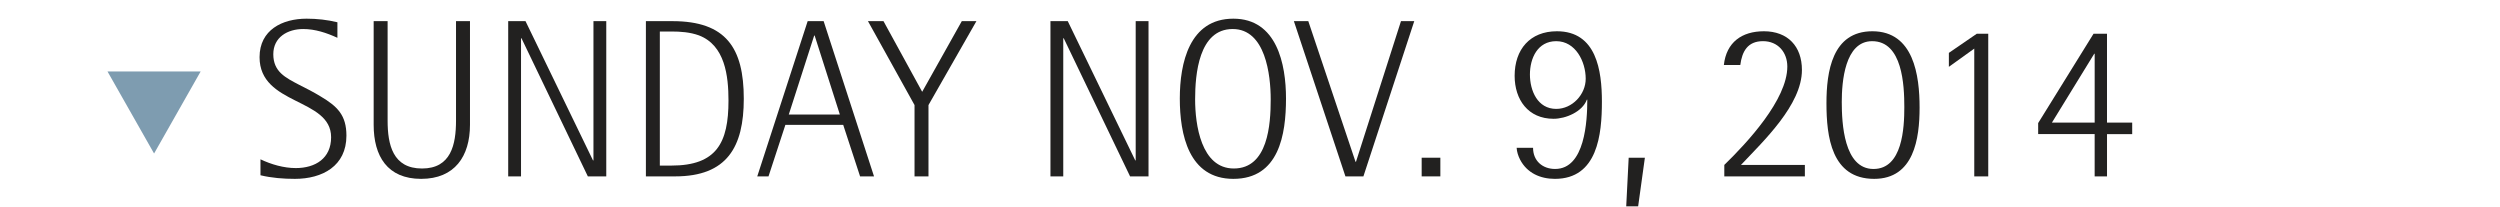
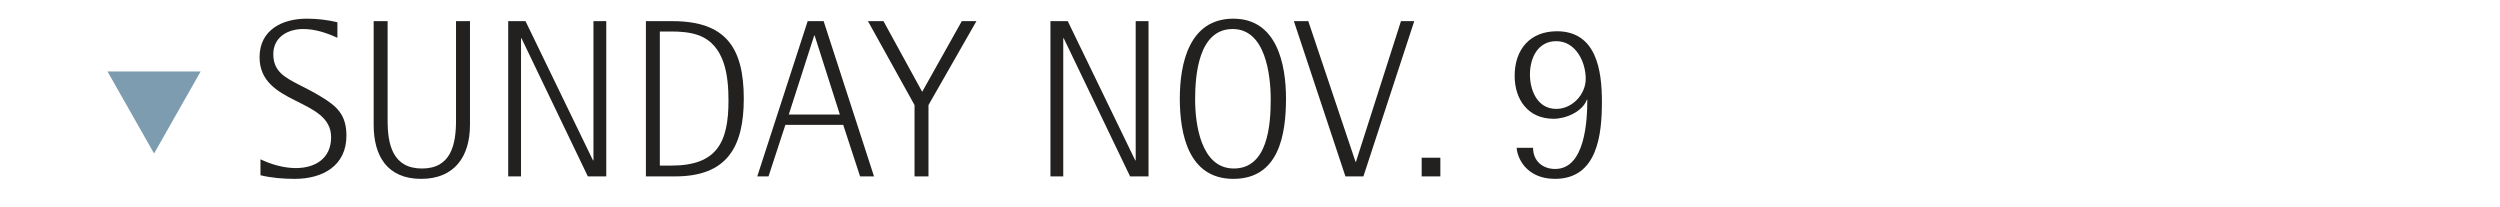
- <svg xmlns="http://www.w3.org/2000/svg" version="1.1" x="0px" y="0px" width="166.667px" height="13.754px" viewBox="0 0 166.667 13.754" enable-background="new 0 0 166.667 13.754" xml:space="preserve">
+ <svg xmlns="http://www.w3.org/2000/svg" version="1.1" id="Capa_1" x="0px" y="0px" width="166.667px" height="13.754px" viewBox="0 0 166.667 13.754" enable-background="new 0 0 166.667 13.754" xml:space="preserve">
  <g id="Capa_3">
    <polygon fill="#7E9CB0" points="13.376,4.765 7.167,4.765 10.272,10.234  " />
-     <line fill="none" x1="7.167" y1="-8127.667" x2="7.167" y2="8255.333" />
+     <line fill="none" x1="7.167" y1="-8127.666" x2="7.167" y2="8255.334" />
  </g>
-   <g id="Capa_1" display="none">
+   <g id="Capa_1_1_" display="none">
    <g display="inline">
      <g>
-         <path fill="#222120" d="M20.215,11.924c-0.765,0-1.545-0.06-2.295-0.24V10.62c0.721,0.345,1.561,0.585,2.355,0.585     c1.305,0,2.354-0.646,2.354-2.056c0-2.64-4.77-2.1-4.77-5.339c0-1.815,1.515-2.565,3.135-2.565c0.69,0,1.38,0.075,2.055,0.24     V2.52c-0.72-0.33-1.484-0.585-2.279-0.585c-1.035,0-1.995,0.54-1.995,1.68c0,1.17,0.81,1.56,1.725,2.04     c0.48,0.239,0.976,0.495,1.44,0.779c1.109,0.66,1.71,1.245,1.71,2.61C23.65,11.069,22.045,11.924,20.215,11.924z" />
-         <path fill="#222120" d="M31.21,11.759l-1.124-3.435H26.23l-1.125,3.435h-0.75l3.36-10.35h1.064l3.36,10.35H31.21z M28.181,2.37     h-0.03l-1.694,5.265h3.404L28.181,2.37z" />
-         <path fill="#222120" d="M35.396,2.1v9.659h-0.93V2.1h-2.445V1.41h5.82V2.1H35.396z" />
-         <path fill="#222120" d="M42.251,11.924c-2.25,0-3.165-1.515-3.165-3.6V1.41h0.93v6.63c0,1.604,0.345,3.194,2.295,3.194     c1.935,0,2.265-1.604,2.265-3.194V1.41h0.931v6.915C45.506,10.424,44.485,11.924,42.251,11.924z" />
-         <path fill="#222120" d="M52.811,11.759c-0.181-0.885-0.36-1.77-0.54-2.655c-0.33-1.619-0.886-2.1-2.55-2.1h-0.735v4.755h-0.93     V1.41h2.069c1.845,0,3.436,0.63,3.436,2.729c0,1.426-1.035,2.355-2.4,2.505v0.03c1.5,0.195,1.77,0.96,2.04,2.295l0.57,2.79     H52.811z M50.05,2.1h-1.064v4.215h0.585c1.41,0,2.97-0.421,2.97-2.13C52.54,2.594,51.476,2.1,50.05,2.1z" />
-         <path fill="#222120" d="M58.075,11.759h-1.949V1.41h1.77c3.57,0,4.755,1.785,4.755,5.175C62.65,9.794,61.54,11.759,58.075,11.759     z M59.65,2.355C59.065,2.145,58.436,2.1,57.82,2.1h-0.765v8.939h0.765c3.03,0,3.811-1.53,3.811-4.335     C61.631,5.07,61.405,3.014,59.65,2.355z" />
-         <path fill="#222120" d="M70.404,11.759L69.28,8.325h-3.855L64.3,11.759h-0.75l3.36-10.35h1.064l3.36,10.35H70.404z M67.375,2.37     h-0.03L65.65,7.634h3.404L67.375,2.37z" />
-         <path fill="#222120" d="M74.966,7.004v4.755h-0.931V7.004L70.931,1.41h1.035l2.58,4.71l2.64-4.71h0.975L74.966,7.004z" />
-         <path fill="#222120" d="M92.021,11.759l-4.426-9.21h-0.029v9.21H86.71V1.41h1.154l4.5,9.284h0.031V1.41h0.854v10.35H92.021z" />
-         <path fill="#222120" d="M98.905,11.924c-2.986,0-3.57-2.97-3.57-5.354c0-2.355,0.629-5.325,3.57-5.325     c2.895,0,3.51,3.015,3.51,5.325C102.415,8.969,101.95,11.924,98.905,11.924z M98.86,1.935c-2.266,0-2.506,3.029-2.506,4.694     c0,1.65,0.391,4.604,2.58,4.604c2.279,0,2.461-2.939,2.461-4.604C101.396,4.995,101.05,1.935,98.86,1.935z" />
-         <path fill="#222120" d="M107.575,11.759h-1.201L102.94,1.41h0.959l3.15,9.375h0.029l3-9.375h0.885L107.575,11.759z" />
-         <path fill="#222120" d="M111.46,11.759v-1.245h1.244v1.245H111.46z" />
-         <path fill="#222120" d="M120.761,11.924c-1.695,0-2.895-0.975-2.895-2.729c0-1.186,0.719-2.13,1.889-2.355v-0.03     c-1.139-0.239-1.68-1.109-1.68-2.234c0-1.575,1.199-2.49,2.699-2.49s2.551,0.945,2.551,2.476c0,1.02-0.6,2.1-1.68,2.265v0.029     c1.289,0.256,1.891,1.2,1.891,2.46C123.536,10.979,122.364,11.924,120.761,11.924z M120.716,7.214c-1.125,0-1.83,0.96-1.83,2.025     c0,1.125,0.705,2.024,1.875,2.024c1.199,0,1.754-0.825,1.754-1.95C122.515,8.205,121.915,7.214,120.716,7.214z M120.7,2.745     c-1.051,0-1.605,0.945-1.605,1.905c0,0.944,0.525,1.845,1.561,1.845c1.125,0,1.65-0.84,1.65-1.875     C122.306,3.66,121.751,2.745,120.7,2.745z" />
+         <path fill="#222120" d="M20.215,11.924c-0.765,0-1.545-0.061-2.295-0.24V10.62c0.721,0.345,1.561,0.585,2.355,0.585     c1.305,0,2.354-0.646,2.354-2.057c0-2.639-4.77-2.1-4.77-5.338c0-1.815,1.515-2.565,3.135-2.565c0.69,0,1.38,0.075,2.055,0.24     V2.52c-0.72-0.33-1.484-0.585-2.279-0.585c-1.035,0-1.995,0.54-1.995,1.68c0,1.17,0.81,1.561,1.725,2.04     c0.48,0.239,0.976,0.495,1.44,0.779c1.109,0.66,1.71,1.246,1.71,2.61C23.65,11.068,22.045,11.924,20.215,11.924z" />
+         <path fill="#222120" d="M31.21,11.76l-1.124-3.436H26.23l-1.125,3.436h-0.75l3.36-10.351h1.064l3.36,10.351H31.21z M28.181,2.37     h-0.03l-1.694,5.265h3.404L28.181,2.37z" />
+         <path fill="#222120" d="M35.396,2.1v9.66h-0.93V2.1h-2.445V1.41h5.82V2.1H35.396z" />
+         <path fill="#222120" d="M42.251,11.924c-2.25,0-3.165-1.515-3.165-3.6V1.41h0.93v6.63c0,1.604,0.345,3.194,2.295,3.194     c1.935,0,2.265-1.604,2.265-3.194V1.41h0.931v6.914C45.506,10.424,44.485,11.924,42.251,11.924z" />
+         <path fill="#222120" d="M52.811,11.76c-0.181-0.886-0.36-1.771-0.54-2.656c-0.33-1.619-0.886-2.1-2.55-2.1h-0.735v4.756h-0.93     V1.41h2.069c1.845,0,3.436,0.63,3.436,2.729c0,1.426-1.035,2.355-2.4,2.505v0.03c1.5,0.195,1.77,0.961,2.04,2.295l0.57,2.791     H52.811z M50.05,2.1h-1.064v4.215h0.585c1.41,0,2.97-0.421,2.97-2.13C52.54,2.594,51.476,2.1,50.05,2.1z" />
+         <path fill="#222120" d="M58.075,11.76h-1.949V1.41h1.77c3.57,0,4.755,1.785,4.755,5.175C62.65,9.794,61.54,11.76,58.075,11.76z      M59.65,2.355C59.065,2.145,58.436,2.1,57.82,2.1h-0.765v8.939h0.765c3.03,0,3.811-1.529,3.811-4.335     C61.631,5.07,61.405,3.014,59.65,2.355z" />
+         <path fill="#222120" d="M70.404,11.76L69.28,8.324h-3.855L64.3,11.76h-0.75l3.36-10.351h1.064l3.36,10.351H70.404z M67.375,2.37     h-0.03L65.65,7.635h3.404L67.375,2.37z" />
+         <path fill="#222120" d="M74.966,7.004v4.756h-0.931V7.004L70.931,1.41h1.035l2.58,4.71l2.64-4.71h0.975L74.966,7.004z" />
+         <path fill="#222120" d="M92.021,11.76l-4.426-9.211h-0.029v9.211H86.71V1.41h1.153l4.5,9.283h0.031V1.41h0.854v10.35H92.021     L92.021,11.76z" />
+         <path fill="#222120" d="M98.905,11.924c-2.985,0-3.569-2.97-3.569-5.354c0-2.355,0.629-5.325,3.569-5.325     c2.896,0,3.511,3.015,3.511,5.325C102.416,8.969,101.951,11.924,98.905,11.924z M98.86,1.935c-2.266,0-2.506,3.029-2.506,4.694     c0,1.65,0.392,4.604,2.58,4.604c2.278,0,2.461-2.938,2.461-4.604C101.396,4.995,101.05,1.935,98.86,1.935z" />
+         <path fill="#222120" d="M107.576,11.76h-1.201L102.94,1.41h0.959l3.149,9.375h0.029l3-9.375h0.885L107.576,11.76z" />
+         <path fill="#222120" d="M111.46,11.76v-1.246h1.244v1.246H111.46z" />
+         <path fill="#222120" d="M120.761,11.924c-1.695,0-2.895-0.975-2.895-2.729c0-1.186,0.719-2.13,1.889-2.355V6.81     c-1.139-0.239-1.68-1.109-1.68-2.234c0-1.575,1.198-2.49,2.698-2.49s2.552,0.945,2.552,2.476c0,1.02-0.601,2.1-1.681,2.265v0.029     c1.289,0.256,1.892,1.201,1.892,2.46C123.537,10.979,122.364,11.924,120.761,11.924z M120.716,7.214     c-1.125,0-1.83,0.96-1.83,2.024c0,1.125,0.705,2.025,1.875,2.025c1.199,0,1.754-0.826,1.754-1.951     C122.515,8.205,121.916,7.214,120.716,7.214z M120.701,2.745c-1.052,0-1.605,0.945-1.605,1.905c0,0.944,0.525,1.845,1.561,1.845     c1.125,0,1.65-0.84,1.65-1.875C122.306,3.66,121.751,2.745,120.701,2.745z" />
        <path fill="#222120" d="M125.89,13.754h-0.795l0.166-3.24h1.08L125.89,13.754z" />
-         <path fill="#222120" d="M131.636,11.759v-0.765c1.516-1.471,4.199-4.351,4.199-6.555c0-0.96-0.629-1.695-1.619-1.695     c-1.02,0-1.395,0.675-1.516,1.59h-1.094c0.164-1.515,1.199-2.25,2.67-2.25c1.59,0,2.533,1.005,2.533,2.58     c0,2.325-2.564,4.74-4.064,6.33h4.26v0.765H131.636z" />
-         <path fill="#222120" d="M141.624,11.924c-2.85,0-3.18-2.82-3.18-5.04c0-2.1,0.375-4.8,3.061-4.8c2.76,0,3.15,2.955,3.15,5.085     C144.655,9.24,144.28,11.924,141.624,11.924z M141.489,2.745c-1.83,0-2.023,2.729-2.023,4.05c0,1.41,0.135,4.47,2.113,4.47     c1.936,0,2.057-2.745,2.057-4.125C143.636,5.684,143.515,2.745,141.489,2.745z" />
-         <path fill="#222120" d="M148.3,11.759V3.24l-1.695,1.215v-0.93l1.859-1.275h0.766v9.51H148.3z" />
-         <path fill="#222120" d="M157.149,8.939v2.82h-0.826v-2.82h-3.764V8.205l3.689-5.955h0.9v5.925h1.68v0.765H157.149z      M156.323,3.584h-0.029l-2.82,4.59h2.85V3.584z" />
+         <path fill="#222120" d="M131.636,11.76v-0.766c1.516-1.471,4.199-4.351,4.199-6.555c0-0.96-0.629-1.695-1.619-1.695     c-1.021,0-1.396,0.675-1.516,1.59h-1.095c0.164-1.515,1.199-2.25,2.67-2.25c1.59,0,2.533,1.005,2.533,2.58     c0,2.325-2.563,4.74-4.063,6.33h4.26v0.766H131.636z" />
+         <path fill="#222120" d="M141.625,11.924c-2.851,0-3.181-2.82-3.181-5.04c0-2.1,0.375-4.8,3.062-4.8     c2.76,0,3.149,2.955,3.149,5.085C144.655,9.24,144.28,11.924,141.625,11.924z M141.489,2.745c-1.829,0-2.022,2.729-2.022,4.05     c0,1.41,0.135,4.471,2.113,4.471c1.936,0,2.057-2.746,2.057-4.125C143.636,5.684,143.515,2.745,141.489,2.745z" />
+         <path fill="#222120" d="M148.3,11.76V3.24l-1.695,1.215v-0.93l1.859-1.275h0.766v9.51H148.3L148.3,11.76z" />
+         <path fill="#222120" d="M157.149,8.939v2.82h-0.826v-2.82h-3.764V8.205l3.688-5.955h0.9v5.926h1.68v0.764H157.149L157.149,8.939z      M156.323,3.584h-0.028l-2.82,4.59h2.85L156.323,3.584L156.323,3.584z" />
      </g>
    </g>
  </g>
  <g id="Capa_2">
    <g>
      <g>
-         <path fill="#222120" d="M19.66,11.924c-0.765,0-1.545-0.06-2.295-0.24V10.62c0.721,0.345,1.561,0.585,2.355,0.585     c1.305,0,2.354-0.646,2.354-2.056c0-2.64-4.77-2.1-4.77-5.339c0-1.815,1.515-2.565,3.135-2.565c0.69,0,1.38,0.075,2.055,0.24     V2.52c-0.72-0.33-1.484-0.585-2.279-0.585c-1.035,0-1.995,0.54-1.995,1.68c0,1.17,0.81,1.56,1.725,2.04     c0.48,0.239,0.976,0.495,1.44,0.779c1.109,0.66,1.71,1.245,1.71,2.61C23.095,11.069,21.49,11.924,19.66,11.924z" />
-         <path fill="#222120" d="M28.076,11.924c-2.25,0-3.165-1.515-3.165-3.6V1.41h0.93v6.63c0,1.604,0.345,3.194,2.295,3.194     c1.935,0,2.265-1.604,2.265-3.194V1.41h0.931v6.915C31.331,10.424,30.31,11.924,28.076,11.924z" />
-         <path fill="#222120" d="M39.19,11.759l-4.425-9.21h-0.03v9.21H33.88V1.41h1.154l4.5,9.284h0.03V1.41h0.854v10.35H39.19z" />
-         <path fill="#222120" d="M45.009,11.759H43.06V1.41h1.77c3.57,0,4.756,1.785,4.756,5.175     C49.585,9.794,48.474,11.759,45.009,11.759z M46.585,2.355C45.999,2.145,45.37,2.1,44.755,2.1h-0.766v8.939h0.766     c3.029,0,3.811-1.53,3.811-4.335C48.565,5.07,48.339,3.014,46.585,2.355z" />
-         <path fill="#222120" d="M57.339,11.759l-1.125-3.435h-3.855l-1.125,3.435h-0.75l3.361-10.35h1.064l3.359,10.35H57.339z      M54.31,2.37h-0.031l-1.693,5.265h3.404L54.31,2.37z" />
-         <path fill="#222120" d="M61.899,7.004v4.755h-0.93V7.004L57.864,1.41h1.035l2.58,4.71l2.641-4.71h0.975L61.899,7.004z" />
-         <path fill="#222120" d="M75.339,11.759l-4.424-9.21h-0.031v9.21H70.03V1.41h1.154l4.5,9.284h0.029V1.41h0.855v10.35H75.339z" />
-         <path fill="#222120" d="M82.224,11.924c-2.984,0-3.57-2.97-3.57-5.354c0-2.355,0.631-5.325,3.57-5.325     c2.895,0,3.51,3.015,3.51,5.325C85.733,8.969,85.269,11.924,82.224,11.924z M82.179,1.935c-2.264,0-2.504,3.029-2.504,4.694     c0,1.65,0.389,4.604,2.58,4.604c2.279,0,2.459-2.939,2.459-4.604C84.714,4.995,84.368,1.935,82.179,1.935z" />
-         <path fill="#222120" d="M90.894,11.759h-1.199L86.259,1.41h0.961l3.148,9.375h0.031l3-9.375h0.885L90.894,11.759z" />
-         <path fill="#222120" d="M94.778,11.759v-1.245h1.246v1.245H94.778z" />
-         <path fill="#222120" d="M103.659,11.924c-0.975,0-1.859-0.39-2.324-1.29c-0.121-0.24-0.211-0.51-0.225-0.78h1.094     c0,0.87,0.631,1.41,1.471,1.41c1.994,0,2.145-3.21,2.145-4.62h-0.029c-0.301,0.811-1.41,1.275-2.221,1.275     c-1.695,0-2.594-1.275-2.594-2.865c0-1.755,1.02-2.97,2.818-2.97c2.641,0,3,2.625,3,4.695     C106.794,8.955,106.509,11.924,103.659,11.924z M103.749,2.745c-1.244,0-1.754,1.14-1.754,2.22s0.51,2.295,1.754,2.295     c1.066,0,1.965-0.96,1.965-2.01C105.714,4.11,105.04,2.745,103.749,2.745z" />
-         <path fill="#222120" d="M109.21,13.754h-0.795l0.164-3.24h1.08L109.21,13.754z" />
-         <path fill="#222120" d="M114.954,11.759v-0.765c1.516-1.471,4.201-4.351,4.201-6.555c0-0.96-0.631-1.695-1.621-1.695     c-1.02,0-1.395,0.675-1.514,1.59h-1.096c0.166-1.515,1.199-2.25,2.67-2.25c1.59,0,2.535,1.005,2.535,2.58     c0,2.325-2.564,4.74-4.064,6.33h4.26v0.765H114.954z" />
-         <path fill="#222120" d="M124.944,11.924c-2.85,0-3.18-2.82-3.18-5.04c0-2.1,0.375-4.8,3.061-4.8c2.76,0,3.148,2.955,3.148,5.085     C127.974,9.24,127.599,11.924,124.944,11.924z M124.81,2.745c-1.83,0-2.025,2.729-2.025,4.05c0,1.41,0.135,4.47,2.115,4.47     c1.936,0,2.055-2.745,2.055-4.125C126.954,5.684,126.835,2.745,124.81,2.745z" />
-         <path fill="#222120" d="M131.618,11.759V3.24l-1.693,1.215v-0.93l1.859-1.275h0.766v9.51H131.618z" />
-         <path fill="#222120" d="M140.468,8.939v2.82h-0.824v-2.82h-3.766V8.205l3.691-5.955h0.898v5.925h1.68v0.765H140.468z      M139.644,3.584h-0.029l-2.82,4.59h2.85V3.584z" />
+         <path fill="#222120" d="M19.66,11.924c-0.765,0-1.545-0.061-2.295-0.24V10.62c0.721,0.345,1.561,0.585,2.355,0.585     c1.305,0,2.354-0.646,2.354-2.057c0-2.639-4.77-2.1-4.77-5.338c0-1.815,1.515-2.565,3.135-2.565c0.69,0,1.38,0.075,2.055,0.24     V2.52c-0.72-0.33-1.484-0.585-2.279-0.585c-1.035,0-1.995,0.54-1.995,1.68c0,1.17,0.81,1.561,1.725,2.04     c0.48,0.239,0.976,0.495,1.44,0.779c1.109,0.66,1.71,1.246,1.71,2.61C23.095,11.068,21.49,11.924,19.66,11.924z" />
+         <path fill="#222120" d="M28.076,11.924c-2.25,0-3.165-1.515-3.165-3.6V1.41h0.93v6.63c0,1.604,0.345,3.194,2.295,3.194     c1.935,0,2.265-1.604,2.265-3.194V1.41h0.931v6.914C31.331,10.424,30.31,11.924,28.076,11.924z" />
+         <path fill="#222120" d="M39.19,11.76l-4.425-9.211h-0.03v9.211H33.88V1.41h1.154l4.5,9.283h0.03V1.41h0.854v10.35H39.19     L39.19,11.76z" />
+         <path fill="#222120" d="M45.009,11.76H43.06V1.41h1.77c3.57,0,4.756,1.785,4.756,5.175C49.585,9.794,48.474,11.76,45.009,11.76z      M46.585,2.355C45.999,2.145,45.37,2.1,44.755,2.1h-0.766v8.939h0.766c3.029,0,3.811-1.529,3.811-4.335     C48.565,5.07,48.339,3.014,46.585,2.355z" />
+         <path fill="#222120" d="M57.339,11.76l-1.125-3.436h-3.855l-1.125,3.436h-0.75l3.361-10.351h1.064l3.359,10.351H57.339z      M54.31,2.37h-0.031l-1.693,5.265h3.404L54.31,2.37z" />
+         <path fill="#222120" d="M61.899,7.004v4.756h-0.93V7.004L57.864,1.41h1.035l2.58,4.71l2.641-4.71h0.975L61.899,7.004z" />
+         <path fill="#222120" d="M75.339,11.76l-4.424-9.211h-0.031v9.211H70.03V1.41h1.154l4.5,9.283h0.029V1.41h0.855v10.35H75.339     L75.339,11.76z" />
+         <path fill="#222120" d="M82.224,11.924c-2.984,0-3.57-2.97-3.57-5.354c0-2.355,0.631-5.325,3.57-5.325     c2.895,0,3.51,3.015,3.51,5.325C85.733,8.969,85.269,11.924,82.224,11.924z M82.179,1.935c-2.264,0-2.504,3.029-2.504,4.694     c0,1.65,0.389,4.604,2.58,4.604c2.28,0,2.459-2.938,2.459-4.604C84.714,4.995,84.369,1.935,82.179,1.935z" />
+         <path fill="#222120" d="M90.894,11.76h-1.199L86.259,1.41h0.961l3.148,9.375h0.03l3-9.375h0.886L90.894,11.76z" />
+         <path fill="#222120" d="M94.778,11.76v-1.246h1.246v1.246H94.778z" />
+         <path fill="#222120" d="M103.66,11.924c-0.976,0-1.859-0.39-2.324-1.289c-0.121-0.24-0.211-0.511-0.226-0.781h1.095     c0,0.871,0.631,1.41,1.471,1.41c1.994,0,2.145-3.209,2.145-4.62h-0.029c-0.301,0.811-1.41,1.275-2.221,1.275     c-1.695,0-2.594-1.275-2.594-2.865c0-1.755,1.02-2.97,2.818-2.97c2.641,0,3,2.625,3,4.695     C106.794,8.955,106.509,11.924,103.66,11.924z M103.75,2.745c-1.244,0-1.754,1.14-1.754,2.22c0,1.08,0.51,2.295,1.754,2.295     c1.065,0,1.965-0.96,1.965-2.01C105.714,4.11,105.041,2.745,103.75,2.745z" />
      </g>
    </g>
  </g>
  <g id="Capa_4" display="none">
    <g display="inline">
      <g>
-         <path fill="#222120" d="M24.842,11.759V2.205h-0.029l-3.045,9.555h-0.9l-3.045-9.555h-0.03v9.555h-0.779V1.41h1.38l2.939,9.225     h0.03l2.97-9.225h1.439v10.35H24.842z" />
-         <path fill="#222120" d="M31.428,11.924c-2.985,0-3.57-2.97-3.57-5.354c0-2.355,0.63-5.325,3.57-5.325     c2.895,0,3.51,3.015,3.51,5.325C34.938,8.969,34.473,11.924,31.428,11.924z M31.383,1.935c-2.265,0-2.505,3.029-2.505,4.694     c0,1.65,0.39,4.604,2.58,4.604c2.279,0,2.46-2.939,2.46-4.604C33.918,4.995,33.572,1.935,31.383,1.935z" />
-         <path fill="#222120" d="M42.348,11.759l-4.425-9.21h-0.03v9.21h-0.854V1.41h1.154l4.5,9.284h0.03V1.41h0.854v10.35H42.348z" />
-         <path fill="#222120" d="M48.167,11.759h-1.949V1.41h1.77c3.57,0,4.755,1.785,4.755,5.175     C52.742,9.794,51.632,11.759,48.167,11.759z M49.742,2.355c-0.585-0.21-1.215-0.255-1.83-0.255h-0.765v8.939h0.765     c3.03,0,3.811-1.53,3.811-4.335C51.723,5.07,51.497,3.014,49.742,2.355z" />
-         <path fill="#222120" d="M60.496,11.759l-1.124-3.435h-3.855l-1.125,3.435h-0.75l3.36-10.35h1.064l3.36,10.35H60.496z      M57.467,2.37h-0.03l-1.694,5.265h3.404L57.467,2.37z" />
-         <path fill="#222120" d="M65.058,7.004v4.755h-0.931V7.004L61.022,1.41h1.035l2.58,4.71l2.64-4.71h0.975L65.058,7.004z" />
-         <path fill="#222120" d="M78.497,11.759l-4.425-9.21h-0.03v9.21h-0.854V1.41h1.154l4.5,9.284h0.03V1.41h0.854v10.35H78.497z" />
-         <path fill="#222120" d="M85.382,11.924c-2.985,0-3.57-2.97-3.57-5.354c0-2.355,0.63-5.325,3.57-5.325     c2.895,0,3.51,3.015,3.51,5.325C88.892,8.969,88.427,11.924,85.382,11.924z M85.337,1.935c-2.265,0-2.505,3.029-2.505,4.694     c0,1.65,0.39,4.604,2.58,4.604c2.279,0,2.46-2.939,2.46-4.604C87.872,4.995,87.526,1.935,85.337,1.935z" />
-         <path fill="#222120" d="M94.052,11.759h-1.2L89.417,1.41h0.96l3.149,9.375h0.03l3-9.375h0.885L94.052,11.759z" />
-         <path fill="#222120" d="M97.937,11.759v-1.245h1.245v1.245H97.937z" />
-         <path fill="#222120" d="M107.252,11.759V3.24l-1.694,1.215v-0.93l1.859-1.275h0.766v9.51H107.252z" />
-         <path fill="#222120" d="M113.927,11.924c-2.85,0-3.18-2.82-3.18-5.04c0-2.1,0.375-4.8,3.061-4.8c2.76,0,3.149,2.955,3.149,5.085     C116.957,9.24,116.582,11.924,113.927,11.924z M113.792,2.745c-1.83,0-2.024,2.729-2.024,4.05c0,1.41,0.135,4.47,2.114,4.47     c1.936,0,2.056-2.745,2.056-4.125C115.938,5.684,115.817,2.745,113.792,2.745z" />
-         <path fill="#222120" d="M119.042,13.754h-0.795l0.165-3.24h1.08L119.042,13.754z" />
-         <path fill="#222120" d="M124.787,11.759v-0.765c1.516-1.471,4.2-4.351,4.2-6.555c0-0.96-0.63-1.695-1.62-1.695     c-1.02,0-1.395,0.675-1.515,1.59h-1.095c0.165-1.515,1.199-2.25,2.67-2.25c1.59,0,2.534,1.005,2.534,2.58     c0,2.325-2.564,4.74-4.064,6.33h4.26v0.765H124.787z" />
-         <path fill="#222120" d="M134.776,11.924c-2.85,0-3.18-2.82-3.18-5.04c0-2.1,0.375-4.8,3.061-4.8c2.76,0,3.149,2.955,3.149,5.085     C137.807,9.24,137.432,11.924,134.776,11.924z M134.642,2.745c-1.83,0-2.024,2.729-2.024,4.05c0,1.41,0.135,4.47,2.114,4.47     c1.936,0,2.056-2.745,2.056-4.125C136.787,5.684,136.667,2.745,134.642,2.745z" />
-         <path fill="#222120" d="M141.451,11.759V3.24l-1.694,1.215v-0.93l1.859-1.275h0.766v9.51H141.451z" />
-         <path fill="#222120" d="M150.301,8.939v2.82h-0.825v-2.82h-3.765V8.205l3.69-5.955h0.899v5.925h1.68v0.765H150.301z      M149.476,3.584h-0.029l-2.82,4.59h2.85V3.584z" />
+         <path fill="#222120" d="M24.842,11.76V2.205h-0.029l-3.045,9.555h-0.9l-3.045-9.555h-0.03v9.555h-0.779V1.41h1.38l2.939,9.225     h0.03l2.97-9.225h1.439v10.35H24.842L24.842,11.76z" />
+         <path fill="#222120" d="M31.428,11.924c-2.985,0-3.57-2.97-3.57-5.354c0-2.355,0.63-5.325,3.57-5.325     c2.895,0,3.51,3.015,3.51,5.325C34.938,8.969,34.473,11.924,31.428,11.924z M31.383,1.935c-2.265,0-2.505,3.029-2.505,4.694     c0,1.65,0.39,4.604,2.58,4.604c2.279,0,2.46-2.938,2.46-4.604C33.918,4.995,33.572,1.935,31.383,1.935z" />
+         <path fill="#222120" d="M42.348,11.76l-4.425-9.211h-0.03v9.211h-0.854V1.41h1.154l4.5,9.283h0.03V1.41h0.854v10.35H42.348     L42.348,11.76z" />
+         <path fill="#222120" d="M48.167,11.76h-1.949V1.41h1.77c3.57,0,4.755,1.785,4.755,5.175C52.742,9.794,51.632,11.76,48.167,11.76z      M49.742,2.355c-0.585-0.21-1.215-0.255-1.83-0.255h-0.765v8.939h0.765c3.03,0,3.811-1.529,3.811-4.335     C51.723,5.07,51.497,3.014,49.742,2.355z" />
+         <path fill="#222120" d="M60.496,11.76l-1.124-3.436h-3.855l-1.125,3.436h-0.75l3.36-10.351h1.064l3.36,10.351H60.496z      M57.467,2.37h-0.03l-1.694,5.265h3.404L57.467,2.37z" />
+         <path fill="#222120" d="M65.058,7.004v4.756h-0.931V7.004L61.022,1.41h1.035l2.58,4.71l2.64-4.71h0.975L65.058,7.004z" />
+         <path fill="#222120" d="M78.497,11.76l-4.425-9.211h-0.03v9.211h-0.854V1.41h1.154l4.5,9.283h0.03V1.41h0.854v10.35H78.497     L78.497,11.76z" />
+         <path fill="#222120" d="M85.382,11.924c-2.985,0-3.57-2.97-3.57-5.354c0-2.355,0.63-5.325,3.57-5.325     c2.895,0,3.51,3.015,3.51,5.325C88.892,8.969,88.427,11.924,85.382,11.924z M85.337,1.935c-2.266,0-2.505,3.029-2.505,4.694     c0,1.65,0.39,4.604,2.58,4.604c2.279,0,2.461-2.938,2.461-4.604C87.873,4.995,87.526,1.935,85.337,1.935z" />
+         <path fill="#222120" d="M94.052,11.76h-1.2L89.417,1.41h0.959l3.149,9.375h0.03l3-9.375h0.885L94.052,11.76z" />
+         <path fill="#222120" d="M97.937,11.76v-1.246h1.245v1.246H97.937z" />
+         <path fill="#222120" d="M107.251,11.76V3.24l-1.693,1.215v-0.93l1.859-1.275h0.766v9.51H107.251L107.251,11.76z" />
+         <path fill="#222120" d="M113.927,11.924c-2.85,0-3.18-2.82-3.18-5.04c0-2.1,0.375-4.8,3.061-4.8c2.76,0,3.148,2.955,3.148,5.085     C116.957,9.24,116.582,11.924,113.927,11.924z M113.792,2.745c-1.83,0-2.024,2.729-2.024,4.05c0,1.41,0.135,4.471,2.114,4.471     c1.936,0,2.056-2.746,2.056-4.125C115.938,5.684,115.817,2.745,113.792,2.745z" />
+         <path fill="#222120" d="M119.042,13.754h-0.795l0.164-3.24h1.08L119.042,13.754z" />
+         <path fill="#222120" d="M124.787,11.76v-0.766c1.517-1.471,4.2-4.351,4.2-6.555c0-0.96-0.63-1.695-1.62-1.695     c-1.02,0-1.395,0.675-1.515,1.59h-1.095c0.164-1.515,1.199-2.25,2.67-2.25c1.59,0,2.533,1.005,2.533,2.58     c0,2.325-2.563,4.74-4.063,6.33h4.26v0.766H124.787z" />
+         <path fill="#222120" d="M134.776,11.924c-2.85,0-3.18-2.82-3.18-5.04c0-2.1,0.375-4.8,3.061-4.8c2.761,0,3.149,2.955,3.149,5.085     C137.807,9.24,137.432,11.924,134.776,11.924z M134.642,2.745c-1.83,0-2.023,2.729-2.023,4.05c0,1.41,0.135,4.471,2.113,4.471     c1.936,0,2.057-2.746,2.057-4.125C136.787,5.684,136.667,2.745,134.642,2.745z" />
+         <path fill="#222120" d="M141.451,11.76V3.24l-1.693,1.215v-0.93l1.858-1.275h0.767v9.51H141.451L141.451,11.76z" />
+         <path fill="#222120" d="M150.301,8.939v2.82h-0.825v-2.82h-3.766V8.205l3.69-5.955h0.899v5.926h1.68v0.764H150.301L150.301,8.939     z M149.476,3.584h-0.029l-2.82,4.59h2.851L149.476,3.584L149.476,3.584z" />
      </g>
    </g>
  </g>
  <g id="Capa_5" display="none">
    <g display="inline">
      <g>
-         <path fill="#222120" d="M20.343,2.1v9.659h-0.93V2.1h-2.445V1.41h5.82V2.1H20.343z" />
-         <path fill="#222120" d="M27.199,11.924c-2.25,0-3.165-1.515-3.165-3.6V1.41h0.93v6.63c0,1.604,0.345,3.194,2.295,3.194     c1.935,0,2.265-1.604,2.265-3.194V1.41h0.931v6.915C30.454,10.424,29.433,11.924,27.199,11.924z" />
-         <path fill="#222120" d="M33.003,11.759V1.41h4.59V2.1h-3.66V6h3.479v0.69h-3.479v4.35h3.795v0.72H33.003z" />
-         <path fill="#222120" d="M41.297,11.924c-0.765,0-1.545-0.06-2.295-0.24V10.62c0.721,0.345,1.561,0.585,2.355,0.585     c1.305,0,2.354-0.646,2.354-2.056c0-2.64-4.77-2.1-4.77-5.339c0-1.815,1.515-2.565,3.135-2.565c0.69,0,1.38,0.075,2.055,0.24     V2.52c-0.72-0.33-1.484-0.585-2.279-0.585c-1.035,0-1.995,0.54-1.995,1.68c0,1.17,0.81,1.56,1.725,2.04     c0.48,0.239,0.976,0.495,1.44,0.779c1.109,0.66,1.71,1.245,1.71,2.61C44.733,11.069,43.127,11.924,41.297,11.924z" />
-         <path fill="#222120" d="M48.573,11.759h-1.949V1.41h1.77c3.57,0,4.755,1.785,4.755,5.175     C53.148,9.794,52.038,11.759,48.573,11.759z M50.148,2.355c-0.585-0.21-1.215-0.255-1.83-0.255h-0.765v8.939h0.765     c3.03,0,3.811-1.53,3.811-4.335C52.128,5.07,51.903,3.014,50.148,2.355z" />
-         <path fill="#222120" d="M60.902,11.759l-1.124-3.435h-3.855l-1.125,3.435h-0.75l3.36-10.35h1.064l3.36,10.35H60.902z      M57.873,2.37h-0.03l-1.694,5.265h3.404L57.873,2.37z" />
-         <path fill="#222120" d="M65.463,7.004v4.755h-0.931V7.004L61.428,1.41h1.035l2.58,4.71l2.64-4.71h0.975L65.463,7.004z" />
-         <path fill="#222120" d="M82.518,11.759l-4.425-9.21h-0.03v9.21h-0.854V1.41h1.154l4.5,9.284h0.03V1.41h0.854v10.35H82.518z" />
-         <path fill="#222120" d="M89.402,11.924c-2.984,0-3.57-2.97-3.57-5.354c0-2.355,0.631-5.325,3.57-5.325     c2.895,0,3.51,3.015,3.51,5.325C92.912,8.969,92.447,11.924,89.402,11.924z M89.357,1.935c-2.264,0-2.504,3.029-2.504,4.694     c0,1.65,0.389,4.604,2.58,4.604c2.279,0,2.459-2.939,2.459-4.604C91.893,4.995,91.547,1.935,89.357,1.935z" />
-         <path fill="#222120" d="M98.072,11.759h-1.199L93.438,1.41h0.961l3.148,9.375h0.031l3-9.375h0.885L98.072,11.759z" />
-         <path fill="#222120" d="M101.957,11.759v-1.245h1.246v1.245H101.957z" />
-         <path fill="#222120" d="M107.658,11.759V3.24l-1.695,1.215v-0.93l1.859-1.275h0.766v9.51H107.658z" />
-         <path fill="#222120" d="M113.223,11.759V3.24l-1.695,1.215v-0.93l1.859-1.275h0.766v9.51H113.223z" />
-         <path fill="#222120" d="M118.338,13.754h-0.795l0.164-3.24h1.08L118.338,13.754z" />
-         <path fill="#222120" d="M124.082,11.759v-0.765c1.516-1.471,4.201-4.351,4.201-6.555c0-0.96-0.631-1.695-1.621-1.695     c-1.02,0-1.395,0.675-1.514,1.59h-1.096c0.166-1.515,1.199-2.25,2.67-2.25c1.59,0,2.535,1.005,2.535,2.58     c0,2.325-2.564,4.74-4.064,6.33h4.26v0.765H124.082z" />
-         <path fill="#222120" d="M134.072,11.924c-2.85,0-3.18-2.82-3.18-5.04c0-2.1,0.375-4.8,3.061-4.8c2.76,0,3.148,2.955,3.148,5.085     C137.102,9.24,136.727,11.924,134.072,11.924z M133.938,2.745c-1.83,0-2.025,2.729-2.025,4.05c0,1.41,0.135,4.47,2.115,4.47     c1.936,0,2.055-2.745,2.055-4.125C136.082,5.684,135.963,2.745,133.938,2.745z" />
-         <path fill="#222120" d="M140.746,11.759V3.24l-1.693,1.215v-0.93l1.859-1.275h0.766v9.51H140.746z" />
-         <path fill="#222120" d="M149.596,8.939v2.82h-0.824v-2.82h-3.766V8.205l3.691-5.955h0.898v5.925h1.68v0.765H149.596z      M148.771,3.584h-0.029l-2.82,4.59h2.85V3.584z" />
+         <path fill="#222120" d="M20.343,2.1v9.66h-0.93V2.1h-2.445V1.41h5.82V2.1H20.343z" />
+         <path fill="#222120" d="M27.199,11.924c-2.25,0-3.165-1.515-3.165-3.6V1.41h0.93v6.63c0,1.604,0.345,3.194,2.295,3.194     c1.935,0,2.265-1.604,2.265-3.194V1.41h0.931v6.914C30.454,10.424,29.433,11.924,27.199,11.924z" />
+         <path fill="#222120" d="M33.003,11.76V1.41h4.59V2.1h-3.66V6h3.479v0.69h-3.479v4.35h3.795v0.72H33.003L33.003,11.76z" />
+         <path fill="#222120" d="M41.297,11.924c-0.765,0-1.545-0.061-2.295-0.24V10.62c0.721,0.345,1.561,0.585,2.355,0.585     c1.305,0,2.354-0.646,2.354-2.057c0-2.639-4.77-2.1-4.77-5.338c0-1.815,1.515-2.565,3.135-2.565c0.69,0,1.38,0.075,2.055,0.24     V2.52c-0.72-0.33-1.484-0.585-2.279-0.585c-1.035,0-1.995,0.54-1.995,1.68c0,1.17,0.81,1.561,1.725,2.04     c0.48,0.239,0.976,0.495,1.44,0.779c1.109,0.66,1.71,1.246,1.71,2.61C44.733,11.068,43.127,11.924,41.297,11.924z" />
+         <path fill="#222120" d="M48.573,11.76h-1.949V1.41h1.77c3.57,0,4.755,1.785,4.755,5.175C53.148,9.794,52.038,11.76,48.573,11.76z      M50.148,2.355c-0.585-0.21-1.215-0.255-1.83-0.255h-0.765v8.939h0.765c3.03,0,3.811-1.529,3.811-4.335     C52.128,5.07,51.903,3.014,50.148,2.355z" />
+         <path fill="#222120" d="M60.902,11.76l-1.124-3.436h-3.855l-1.125,3.436h-0.75l3.36-10.351h1.064l3.36,10.351H60.902z      M57.873,2.37h-0.03l-1.694,5.265h3.404L57.873,2.37z" />
+         <path fill="#222120" d="M65.463,7.004v4.756h-0.931V7.004L61.428,1.41h1.035l2.58,4.71l2.64-4.71h0.975L65.463,7.004z" />
+         <path fill="#222120" d="M82.518,11.76l-4.425-9.211h-0.03v9.211h-0.854V1.41h1.154l4.5,9.283h0.03V1.41h0.854v10.35H82.518     L82.518,11.76z" />
+         <path fill="#222120" d="M89.402,11.924c-2.984,0-3.57-2.97-3.57-5.354c0-2.355,0.631-5.325,3.57-5.325     c2.895,0,3.51,3.015,3.51,5.325C92.912,8.969,92.447,11.924,89.402,11.924z M89.357,1.935c-2.264,0-2.504,3.029-2.504,4.694     c0,1.65,0.389,4.604,2.58,4.604c2.279,0,2.459-2.938,2.459-4.604C91.893,4.995,91.546,1.935,89.357,1.935z" />
+         <path fill="#222120" d="M98.072,11.76h-1.199L93.438,1.41h0.961l3.147,9.375h0.031l3-9.375h0.885L98.072,11.76z" />
+         <path fill="#222120" d="M101.957,11.76v-1.246h1.246v1.246H101.957z" />
+         <path fill="#222120" d="M107.658,11.76V3.24l-1.695,1.215v-0.93l1.859-1.275h0.766v9.51H107.658L107.658,11.76z" />
+         <path fill="#222120" d="M113.223,11.76V3.24l-1.695,1.215v-0.93l1.859-1.275h0.766v9.51H113.223L113.223,11.76z" />
+         <path fill="#222120" d="M118.337,13.754h-0.795l0.164-3.24h1.08L118.337,13.754z" />
+         <path fill="#222120" d="M124.082,11.76v-0.766c1.517-1.471,4.201-4.351,4.201-6.555c0-0.96-0.631-1.695-1.621-1.695     c-1.02,0-1.395,0.675-1.514,1.59h-1.096c0.166-1.515,1.199-2.25,2.67-2.25c1.59,0,2.535,1.005,2.535,2.58     c0,2.325-2.564,4.74-4.064,6.33h4.26v0.766H124.082z" />
+         <path fill="#222120" d="M134.072,11.924c-2.85,0-3.18-2.82-3.18-5.04c0-2.1,0.375-4.8,3.061-4.8c2.76,0,3.148,2.955,3.148,5.085     C137.102,9.24,136.727,11.924,134.072,11.924z M133.938,2.745c-1.83,0-2.024,2.729-2.024,4.05c0,1.41,0.135,4.471,2.114,4.471     c1.937,0,2.056-2.746,2.056-4.125C136.082,5.684,135.962,2.745,133.938,2.745z" />
+         <path fill="#222120" d="M140.746,11.76V3.24l-1.692,1.215v-0.93l1.858-1.275h0.767v9.51H140.746L140.746,11.76z" />
+         <path fill="#222120" d="M149.596,8.939v2.82h-0.824v-2.82h-3.767V8.205l3.691-5.955h0.898v5.926h1.68v0.764H149.596     L149.596,8.939z M148.771,3.584h-0.029l-2.82,4.59h2.851L148.771,3.584L148.771,3.584z" />
      </g>
    </g>
  </g>
</svg>
